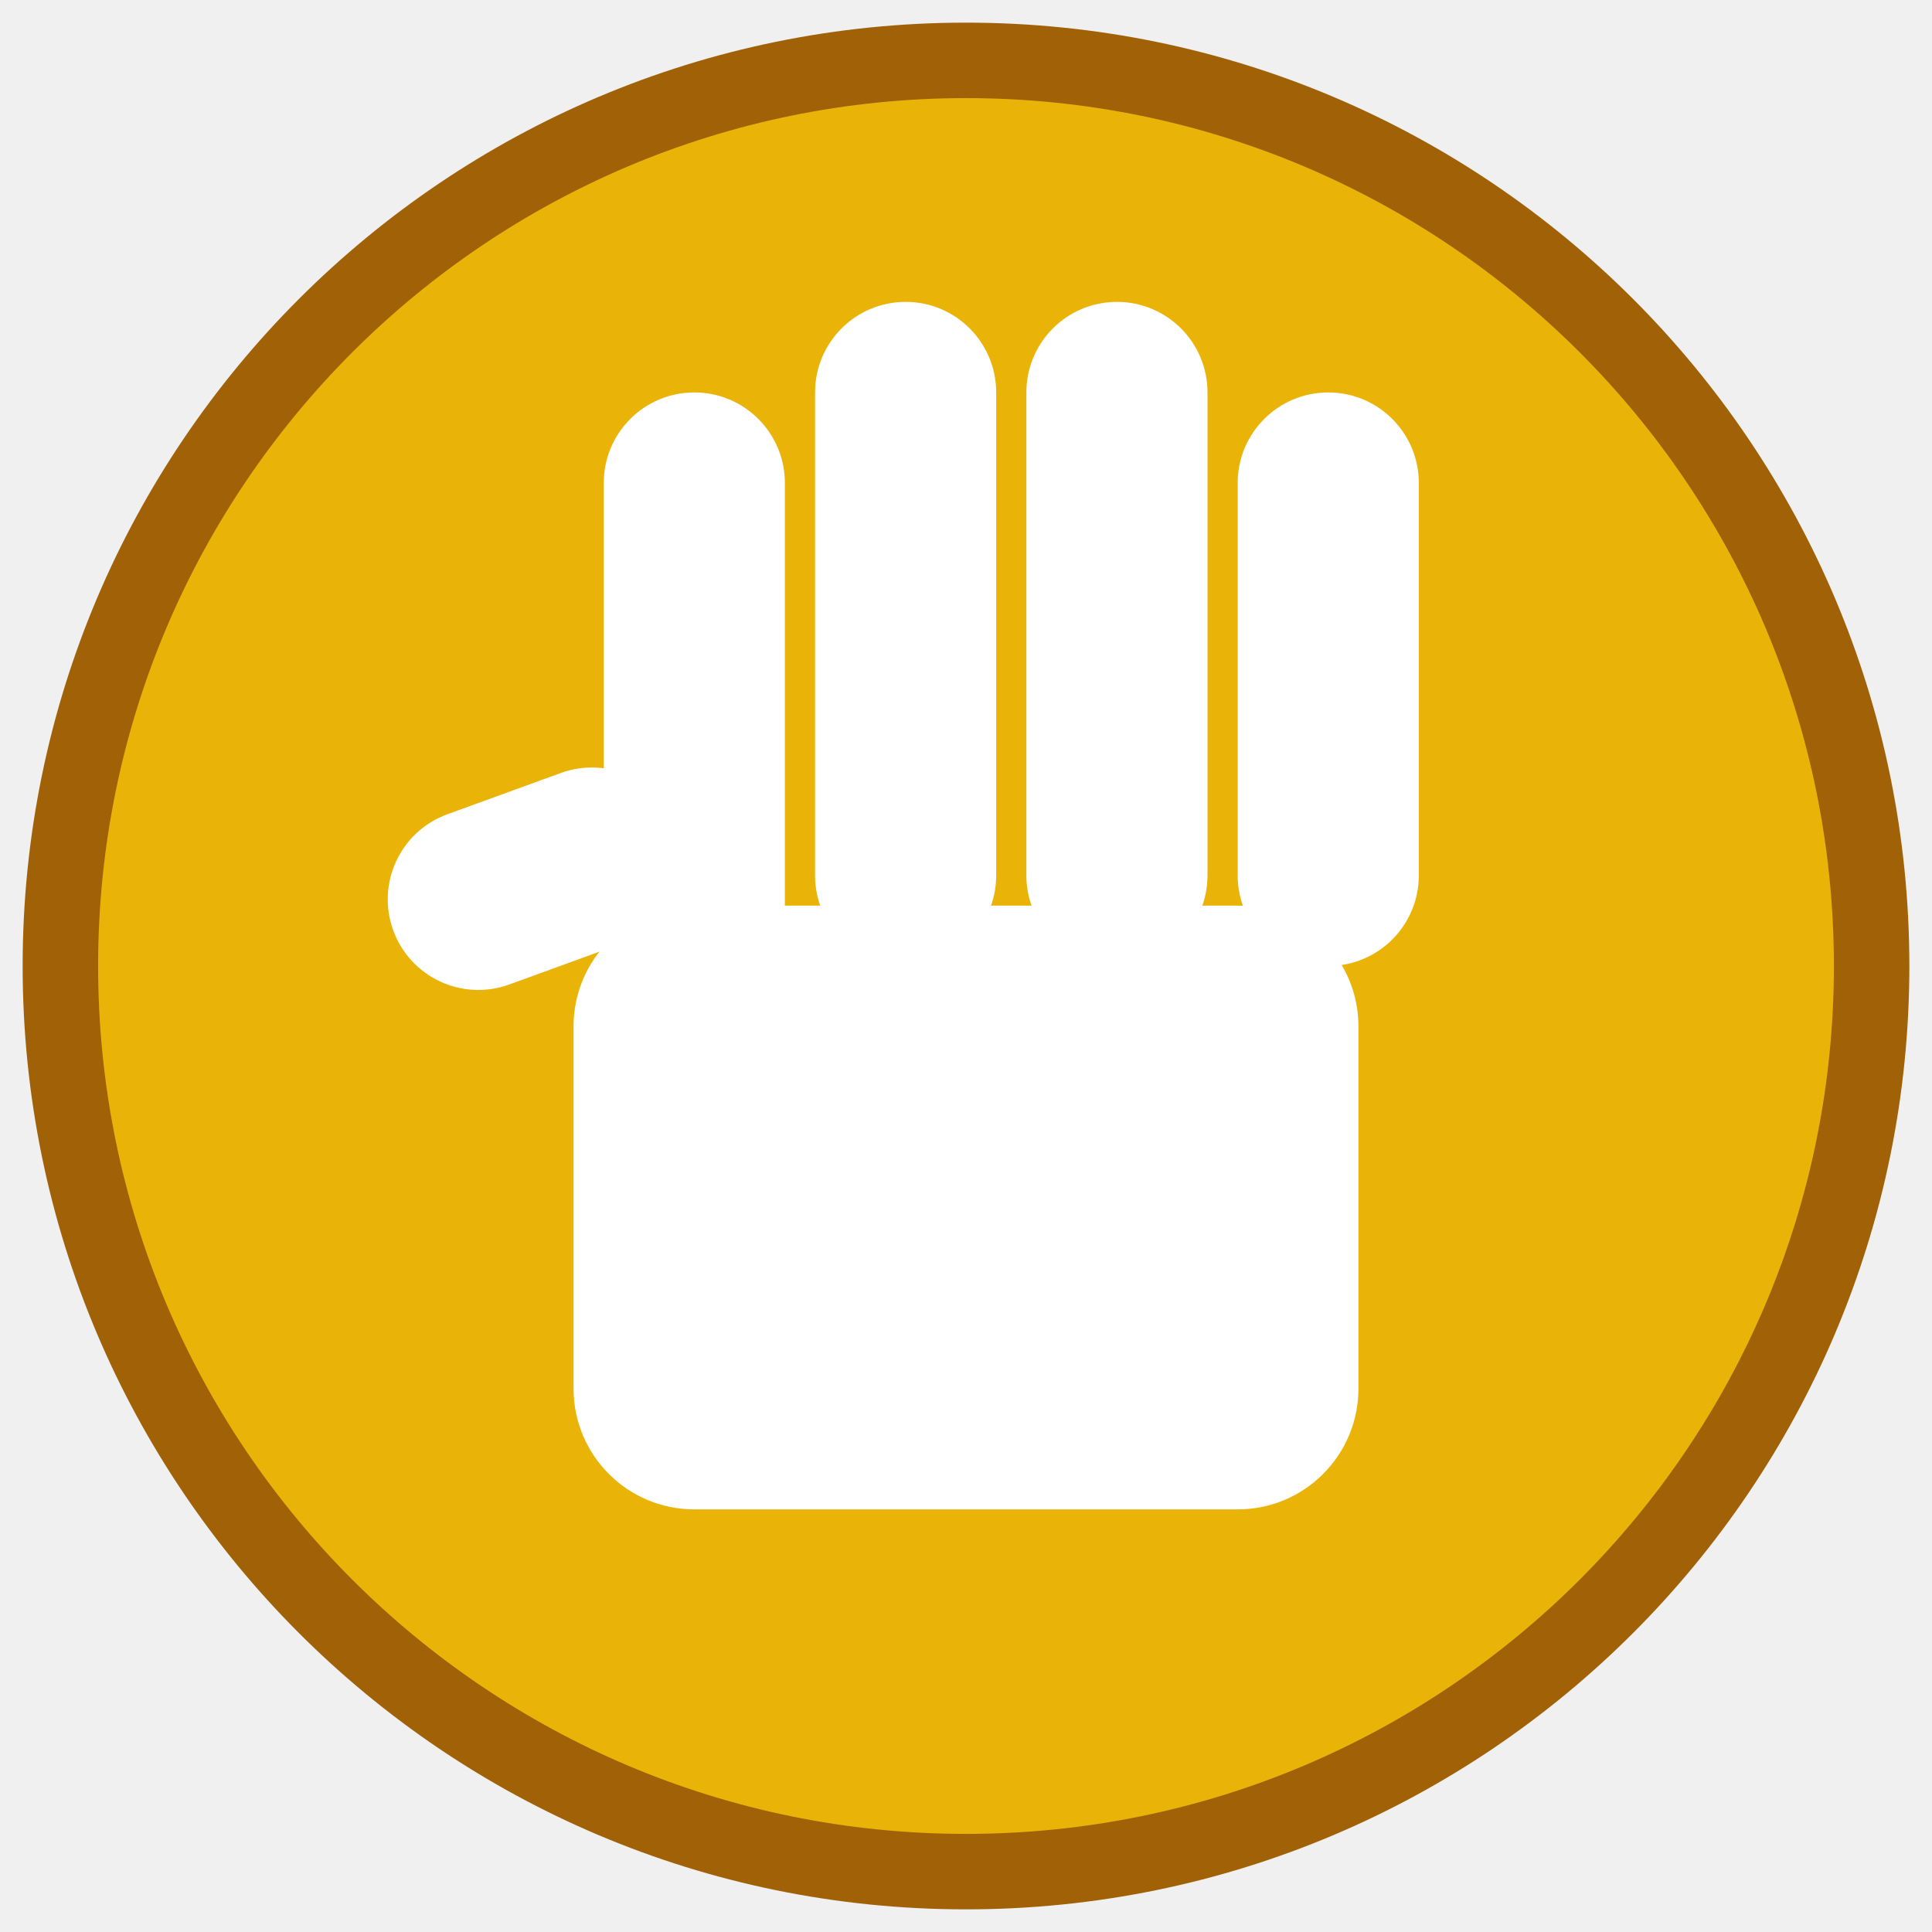
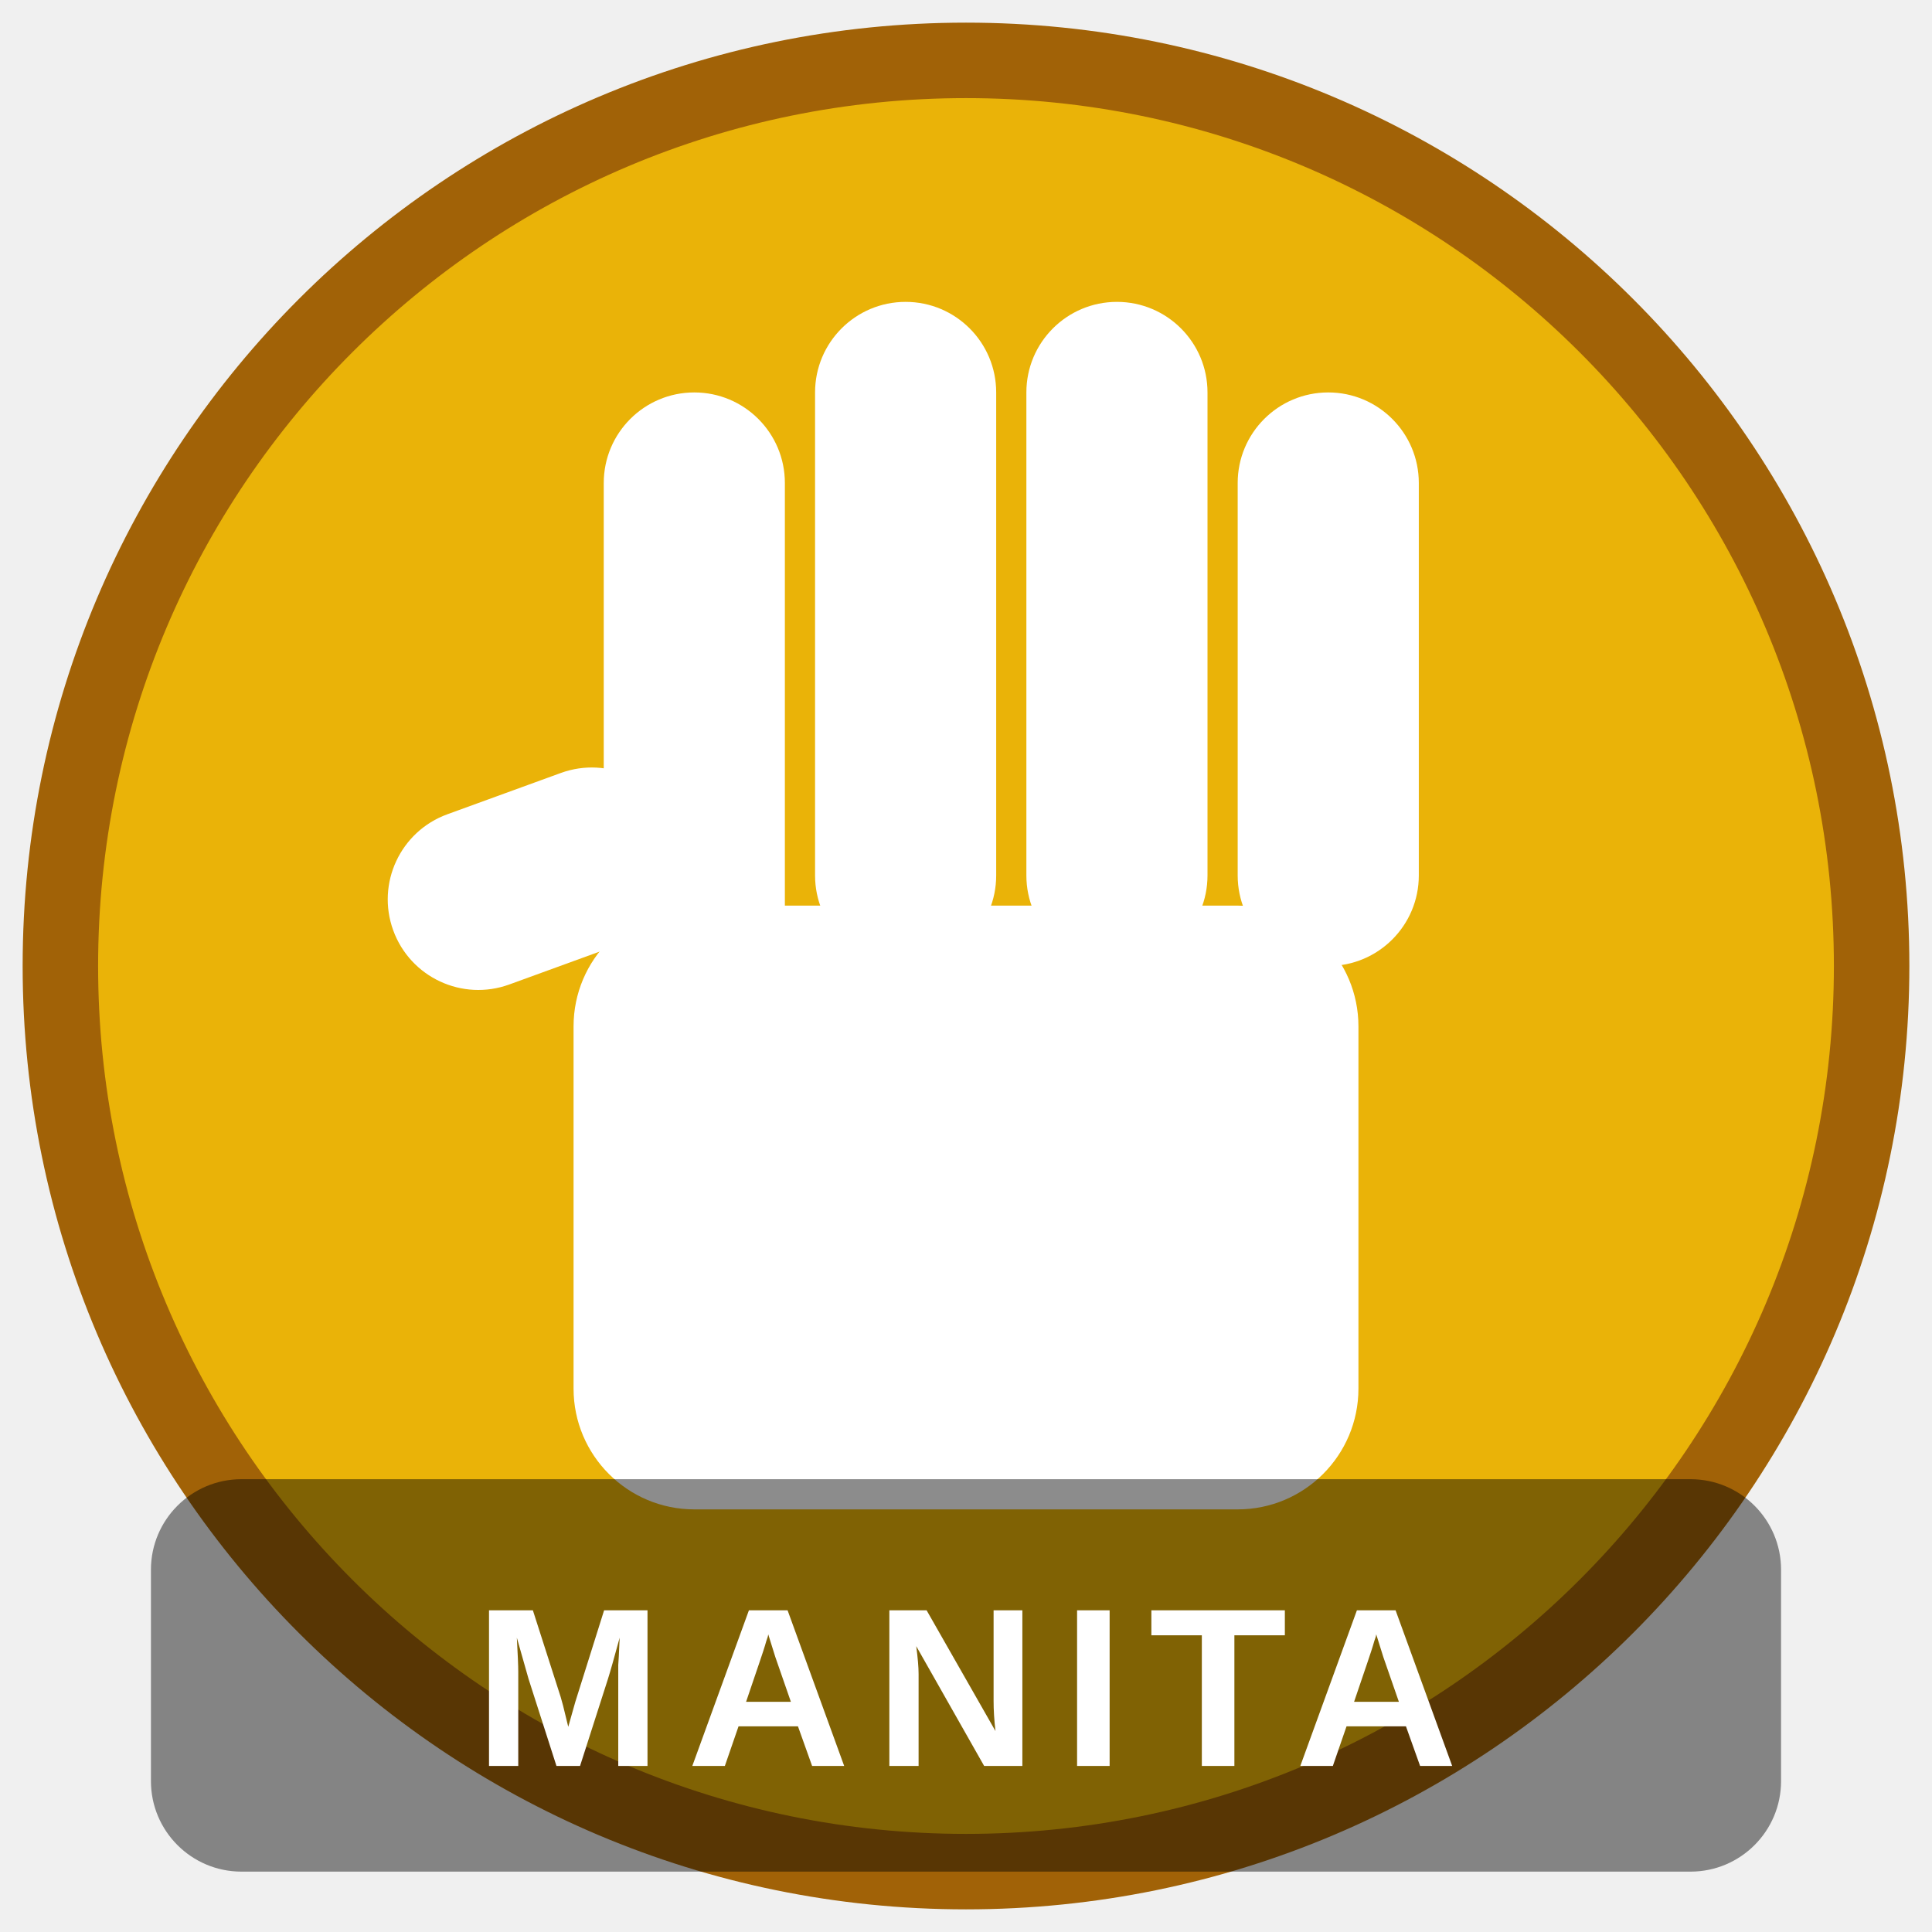
<svg xmlns="http://www.w3.org/2000/svg" viewBox="0 0 64 64">
  <circle cx="32" cy="32" r="30" fill="#EAB308" />
  <circle cx="32" cy="32" r="30" fill="none" stroke="#A16207" stroke-width="2.5" />
  <rect x="19" y="30" width="26" height="20" rx="4" fill="white" />
  <rect x="12" y="28" width="10" height="6" rx="3" fill="white" transform="rotate(-20 12 28)" />
  <rect x="20" y="13" width="6" height="20" rx="3" fill="white" />
  <rect x="27" y="10" width="6" height="22" rx="3" fill="white" />
  <rect x="34" y="10" width="6" height="22" rx="3" fill="white" />
  <rect x="41" y="13" width="6" height="19" rx="3" fill="white" />
+   <rect x="5" y="49" width="54" height="13" rx="3" fill="#000" opacity="0.45" />
+   <text x="32" y="58.5" text-anchor="middle" font-family="Arial,sans-serif" font-size="7.5" font-weight="bold" fill="white" letter-spacing="0.8">MANITA</text>
</svg>
